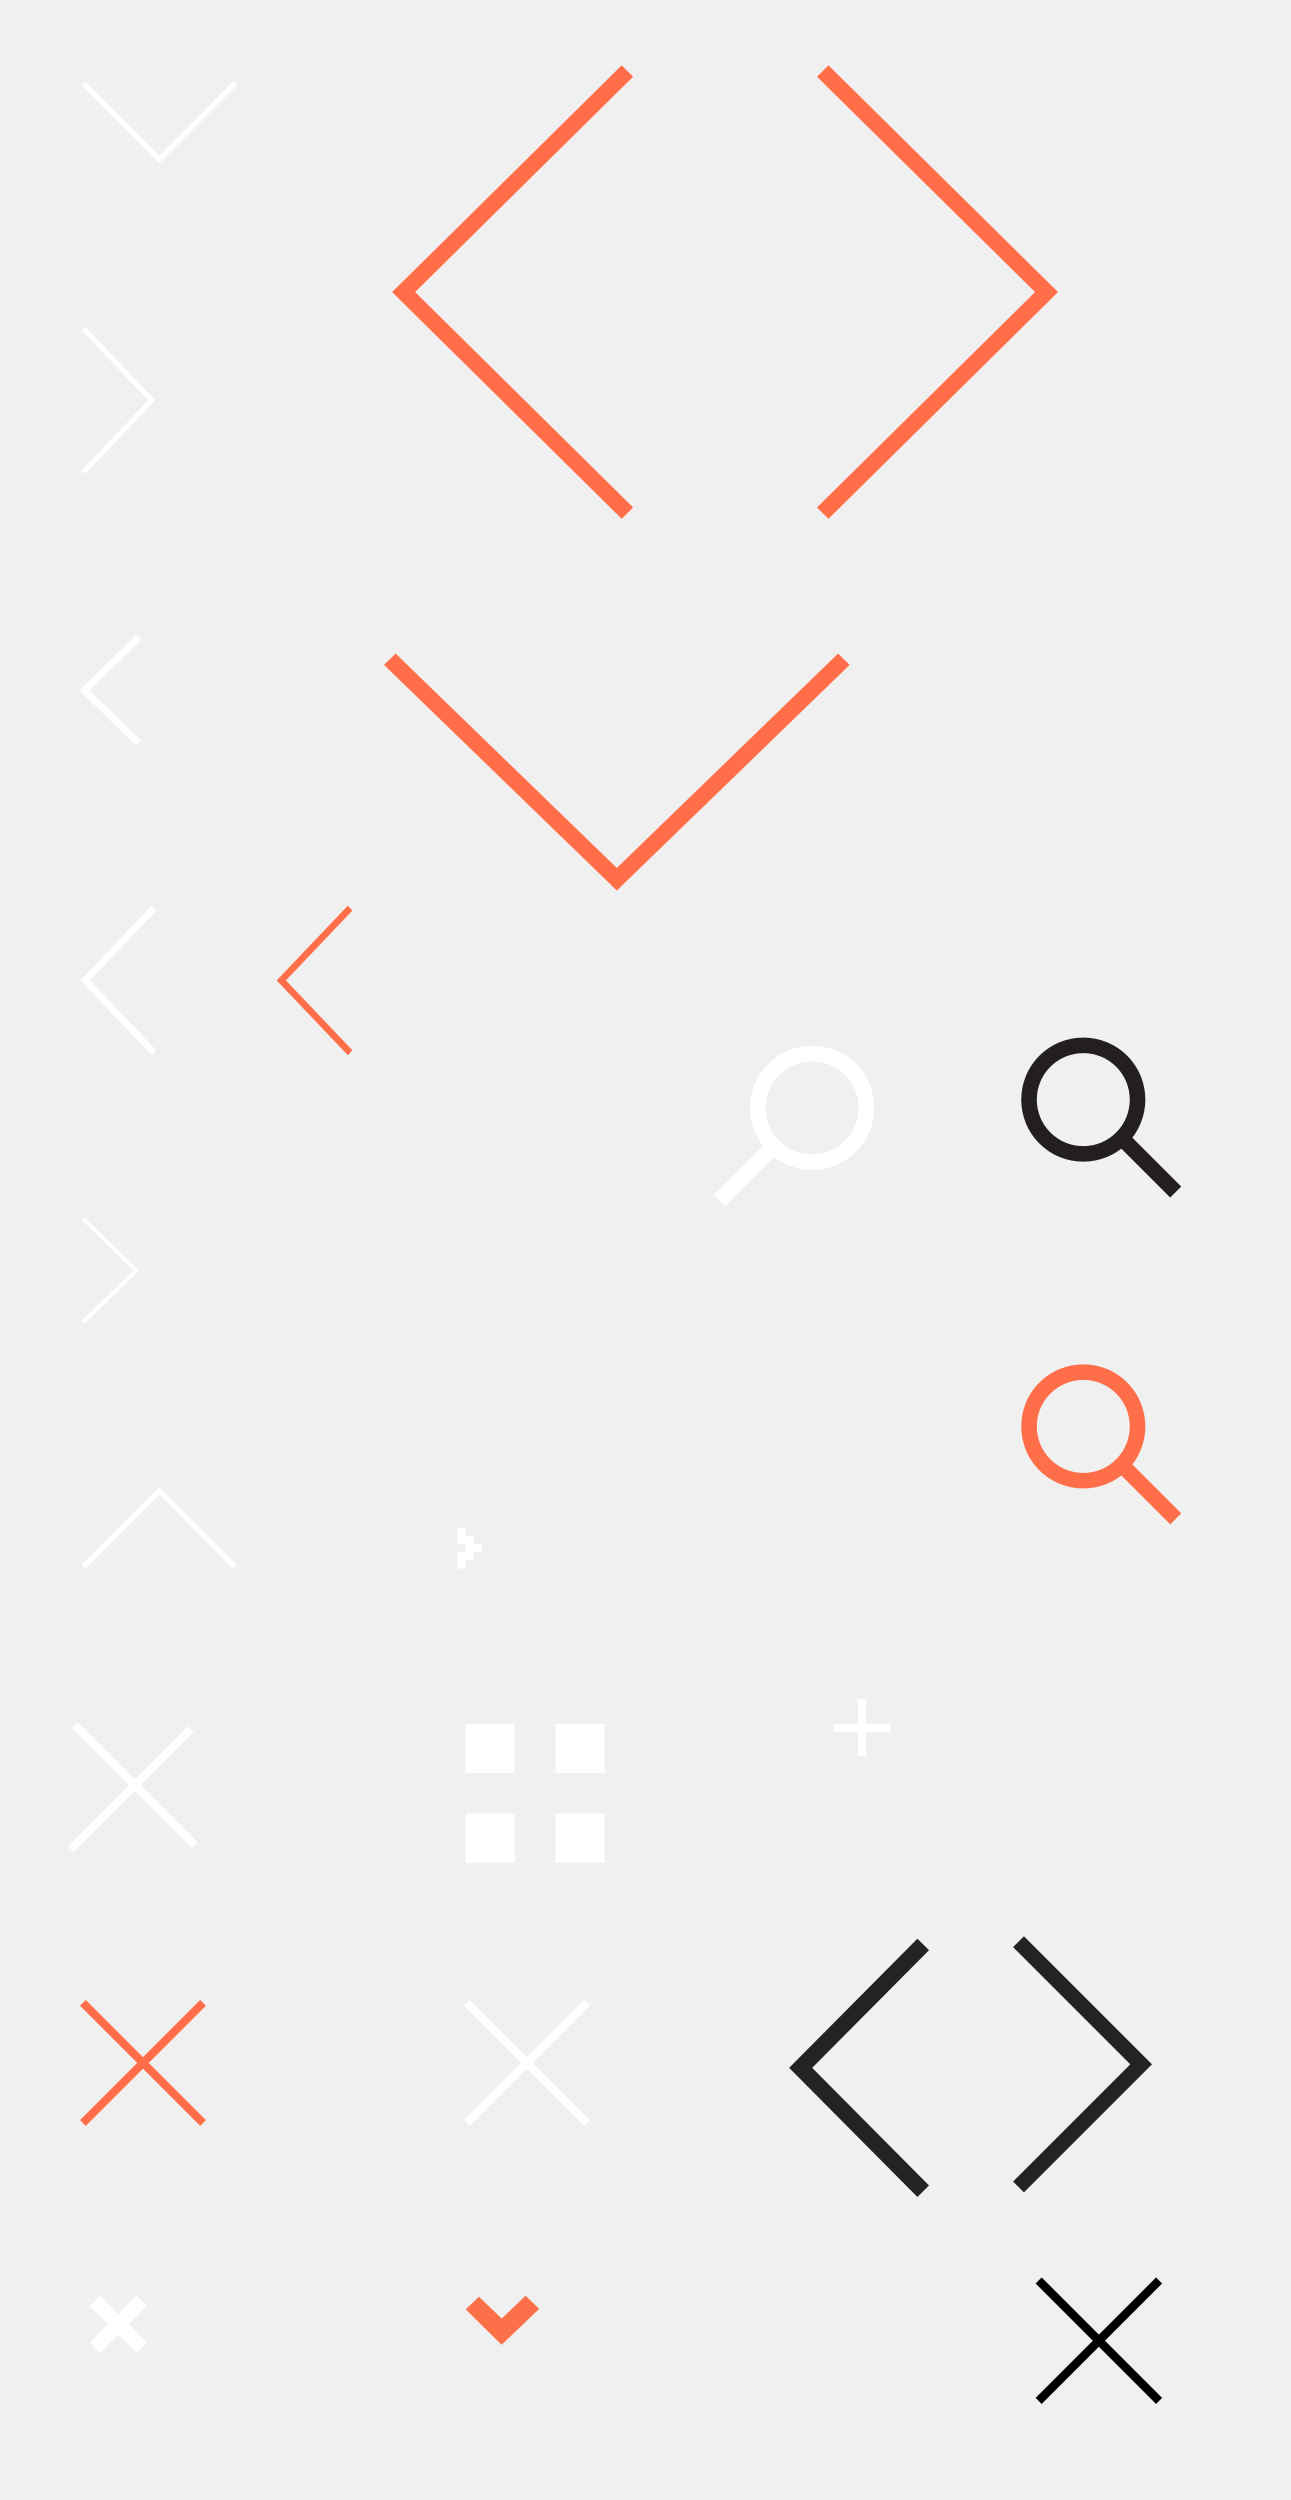
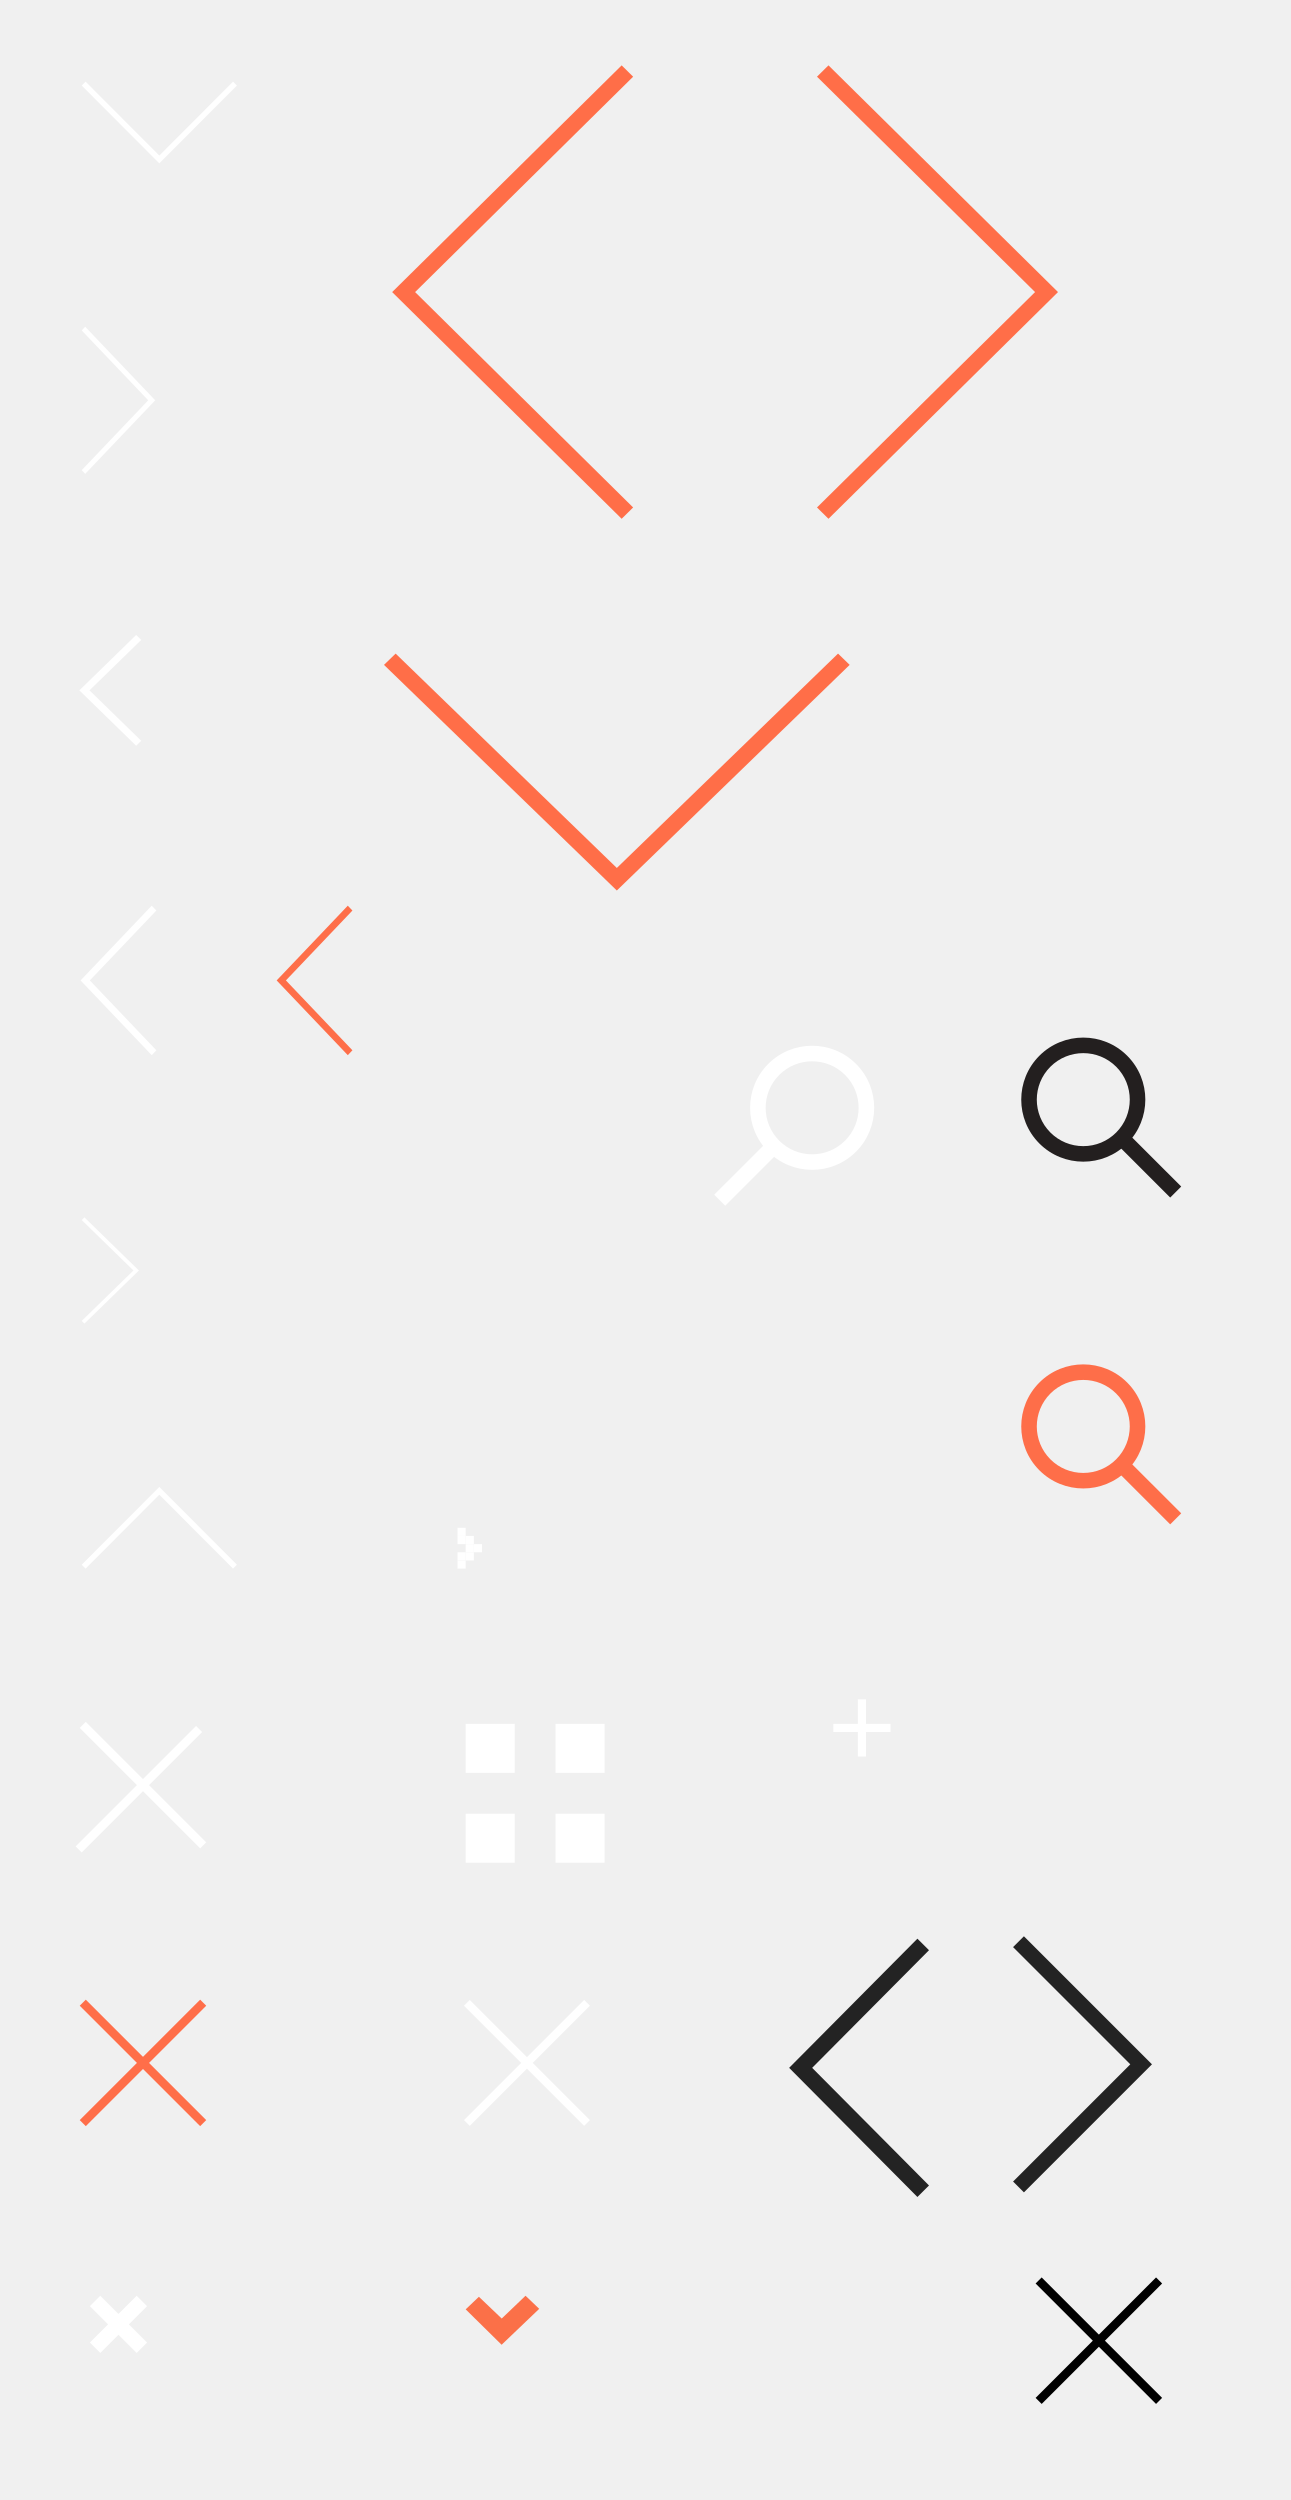
<svg xmlns="http://www.w3.org/2000/svg" width="158px" height="306px" viewBox="0 0 158 306" version="1.1">
  <defs />
  <g id="Page-1" stroke="none" stroke-width="1" fill="none" fill-rule="evenodd">
    <g id="code-spritesheet">
      <rect id="Rectangle-6" fill="#FFFFFF" x="57" y="189" width="1" height="1" />
      <rect id="Rectangle-6-Copy" fill="#FFFFFF" x="57" y="188" width="1" height="1" />
      <rect id="Rectangle-6-Copy-2" fill="#FFFFFF" x="56" y="188" width="1" height="1" />
      <rect id="Rectangle-6-Copy-3" fill="#FFFFFF" x="56" y="187" width="1" height="1" />
      <rect id="Rectangle-6-Copy-4" fill="#FFFFFF" x="56" y="190" width="1" height="1" />
      <rect id="Rectangle-6-Copy-5" fill="#FFFFFF" x="57" y="190" width="1" height="1" />
      <rect id="Rectangle-6-Copy-6" fill="#FFFFFF" x="56" y="191" width="1" height="1" />
      <rect id="Rectangle-6-Copy-7" fill="#FFFFFF" x="58" y="189" width="1" height="1" />
      <path d="M76.091,8 L49.405,34.363 L48,35.751 L76.091,63.5 L77.495,62.113 L50.809,35.75 L77.495,9.388 L76.091,8 Z" id="Page-1" fill="#FF6E48" />
      <path d="M101.405,8 L100,9.386 L126.692,35.75 L100,62.113 L101.405,63.5 L129.5,35.75 L128.095,34.362 L101.405,8 Z" id="Page-1" fill="#FF6E48" />
      <rect id="Rectangle-2" fill="#FFFFFF" x="57" y="211" width="6" height="6" />
      <rect id="Rectangle-2-Copy-2" fill="#FFFFFF" x="57" y="222" width="6" height="6" />
      <rect id="Rectangle-2-Copy" fill="#FFFFFF" x="68" y="211" width="6" height="6" />
      <rect id="Rectangle-2-Copy-3" fill="#FFFFFF" x="68" y="222" width="6" height="6" />
      <path d="M125.327,237 L124,238.327 L138.347,252.673 L124,267.02 L125.327,268.347 L141.001,252.673 L125.327,237 Z" id="Page-1" fill="#232323" />
      <path d="M113,268.207 L98,253.104 L113,238" id="Page-1" stroke="#232323" stroke-width="2" />
      <path d="M62.381,66 L61,67.424 L87.239,94.501 L61,121.575 L62.381,123 L90,94.501 L88.619,93.075 L62.381,66 Z" id="Page-1-Copy" fill="#FF6E48" transform="translate(75.5, 94.5) rotate(-270) translate(-75.5, -94.5) " />
      <path d="M57.5,245.5 L71.5,259.5" id="Line-Copy-2" stroke="#FFFFFF" stroke-linecap="square" />
-       <path d="M10.5,245.5 L24.5,259.5" id="Line-Copy-4" stroke="#FF6E49" stroke-linecap="square" />
-       <path d="M9.5,211.5 L23.5,225.5" id="Line-Copy-6" stroke="#FFFFFF" stroke-linecap="square" />
+       <path d="M10.5,245.5 L24.5,259.5" id="Line-Copy-4" stroke="#FF6E49" stroke-width="1.05" stroke-linecap="square" />
+       <path d="M10.5,211.5 L24.5,225.5" id="Line-Copy-6" stroke="#FFFFFF" stroke-width="1.05" stroke-linecap="square" />
      <path d="M57.5,259.5 L71.5,245.5" id="Line-Copy-2" stroke="#FFFFFF" stroke-linecap="square" />
-       <path d="M10.5,259.5 L24.5,245.5" id="Line-Copy-5" stroke="#FF6E49" stroke-linecap="square" />
-       <path d="M9,226 L23,212" id="Line-Copy-7" stroke="#FFFFFF" stroke-linecap="square" />
+       <path d="M10.5,259.5 L24.5,245.5" id="Line-Copy-5" stroke="#FF6E49" stroke-width="1.05" stroke-linecap="square" />
+       <path d="M10,226 L24,212" id="Line-Copy-7" stroke="#FFFFFF" stroke-width="1.05" stroke-linecap="square" />
      <path d="M127.5,293.5 L141.5,279.5" id="Line-Copy-3" stroke="#000000" stroke-width="1.05" stroke-linecap="square" />
      <path d="M141.5,293.5 L127.5,279.5" id="Line-Copy-3" stroke="#000000" stroke-width="1.05" stroke-linecap="square" />
      <g id="Page-1" transform="translate(125, 127)" fill="#231F1F">
        <path d="M7.594,1.904 C6.136,1.904 4.678,2.459 3.568,3.569 C1.349,5.788 1.349,9.4 3.568,11.62 C4.644,12.695 6.074,13.287 7.594,13.287 C9.115,13.287 10.544,12.695 11.62,11.62 C13.839,9.4 13.839,5.788 11.62,3.569 C10.51,2.459 9.052,1.904 7.594,1.904 M7.594,15.188 C5.648,15.188 3.703,14.448 2.222,12.966 C-0.741,10.004 -0.741,5.184 2.222,2.221 C5.184,-0.74 10.005,-0.74 12.967,2.221 C15.929,5.184 15.929,10.004 12.967,12.966 C11.486,14.448 9.54,15.188 7.594,15.188" id="Fill-1" />
        <path d="M18.233,19.58 L11.62,12.967 L12.966,11.62 L19.58,18.233 L18.233,19.58 Z" id="Fill-3" />
      </g>
      <g id="Page-1-Copy-3" transform="translate(97, 138) scale(-1, 1) translate(-97, -138) translate(87, 128)" fill="#FFFFFF">
        <path d="M7.594,1.904 C6.136,1.904 4.678,2.459 3.568,3.569 C1.349,5.788 1.349,9.4 3.568,11.62 C4.644,12.695 6.074,13.287 7.594,13.287 C9.115,13.287 10.544,12.695 11.62,11.62 C13.839,9.4 13.839,5.788 11.62,3.569 C10.51,2.459 9.052,1.904 7.594,1.904 M7.594,15.188 C5.648,15.188 3.703,14.448 2.222,12.966 C-0.741,10.004 -0.741,5.184 2.222,2.221 C5.184,-0.74 10.005,-0.74 12.967,2.221 C15.929,5.184 15.929,10.004 12.967,12.966 C11.486,14.448 9.54,15.188 7.594,15.188" id="Fill-1" />
        <path d="M18.233,19.58 L11.62,12.967 L12.966,11.62 L19.58,18.233 L18.233,19.58 Z" id="Fill-3" />
      </g>
      <g id="Page-1-Copy-2" transform="translate(125, 167)" fill="#FE6E49">
        <path d="M7.594,1.904 C6.136,1.904 4.678,2.459 3.568,3.569 C1.349,5.788 1.349,9.4 3.568,11.62 C4.644,12.695 6.074,13.287 7.594,13.287 C9.115,13.287 10.544,12.695 11.62,11.62 C13.839,9.4 13.839,5.788 11.62,3.569 C10.51,2.459 9.052,1.904 7.594,1.904 M7.594,15.188 C5.648,15.188 3.703,14.448 2.222,12.966 C-0.741,10.004 -0.741,5.184 2.222,2.221 C5.184,-0.74 10.005,-0.74 12.967,2.221 C15.929,5.184 15.929,10.004 12.967,12.966 C11.486,14.448 9.54,15.188 7.594,15.188" id="Fill-1" />
        <path d="M18.233,19.58 L11.62,12.967 L12.966,11.62 L19.58,18.233 L18.233,19.58 Z" id="Fill-3" />
      </g>
      <path d="M18.57,111 L10.43,119.554 L10,120.004 L18.57,129.007 L18.999,128.556 L10.857,120.004 L18.999,111.45 L18.57,111 Z" id="Page-1" stroke="#FFFFFF" stroke-width="0.2" fill="#FFFFFF" />
      <path d="M18.57,39.993 L10.43,48.547 L10,48.997 L18.57,58 L18.999,57.549 L10.857,48.997 L18.999,40.443 L18.57,39.993 Z" id="Page-1-Copy-7" fill="#FFFFFF" transform="translate(14.49949, 48.9965) scale(-1, 1) translate(-14.49949, -48.9965) " />
      <path d="M24.023,5.493 L14.978,14.519 L14.5,14.994 L24.023,24.493 L24.5,24.017 L15.452,14.994 L24.5,5.968 L24.023,5.493 Z" id="Page-1-Copy-8" fill="#FFFFFF" transform="translate(19.5, 14.993) scale(-1, 1) rotate(-90) translate(-19.5, -14.993) " />
      <path d="M24.023,177.5 L14.978,186.526 L14.5,187.001 L24.023,196.5 L24.5,196.024 L15.452,187.001 L24.5,177.975 L24.023,177.5 Z" id="Page-1-Copy-9" fill="#FFFFFF" transform="translate(19.5, 187) scale(-1, 1) rotate(-270) translate(-19.5, -187) " />
      <path d="M16.666,78 L10.334,84.175 L10,84.5 L16.666,91 L17,90.674 L10.667,84.5 L17,78.325 L16.666,78 Z" id="Page-1-Copy-5" stroke="#FFFFFF" stroke-width="0.4" fill="#FFFFFF" />
      <path d="M16.666,149.007 L10.334,155.182 L10,155.507 L16.666,162.007 L17,161.681 L10.667,155.507 L17,149.332 L16.666,149.007 Z" id="Page-1-Copy-6" fill="#FFFFFF" transform="translate(13.5, 155.507) scale(-1, 1) translate(-13.5, -155.507) " />
      <path d="M42.57,111 L34.43,119.554 L34,120.004 L42.57,129.007 L42.999,128.556 L34.857,120.004 L42.999,111.45 L42.57,111 Z" id="Page-1-Copy-4" stroke="#FE6E49" stroke-width="0.2" fill="#FE6E49" />
      <path d="M16.727,281 L14.5,283.227 L12.273,281 L11,282.273 L13.227,284.5 L11,286.727 L12.273,288 L14.5,285.773 L16.727,288 L18,286.727 L15.773,284.5 L18,282.273 L16.727,281 Z" id="Page-1" fill="#FFFFFF" />
      <path d="M64.326,281 L61.41,283.788 L58.616,281.124 L57,282.665 L61.397,287 L66,282.6 L64.326,281 Z" id="Page-1" fill="#FB7048" />
      <g id="+" transform="translate(102, 208)" fill="#FFFFFF">
        <rect id="Rectangle-27" x="3" y="0" width="1" height="7" />
        <rect id="Rectangle-27" transform="translate(3.5, 3.5) rotate(-90) translate(-3.5, -3.5) " x="3" y="0" width="1" height="7" />
      </g>
    </g>
  </g>
</svg>
